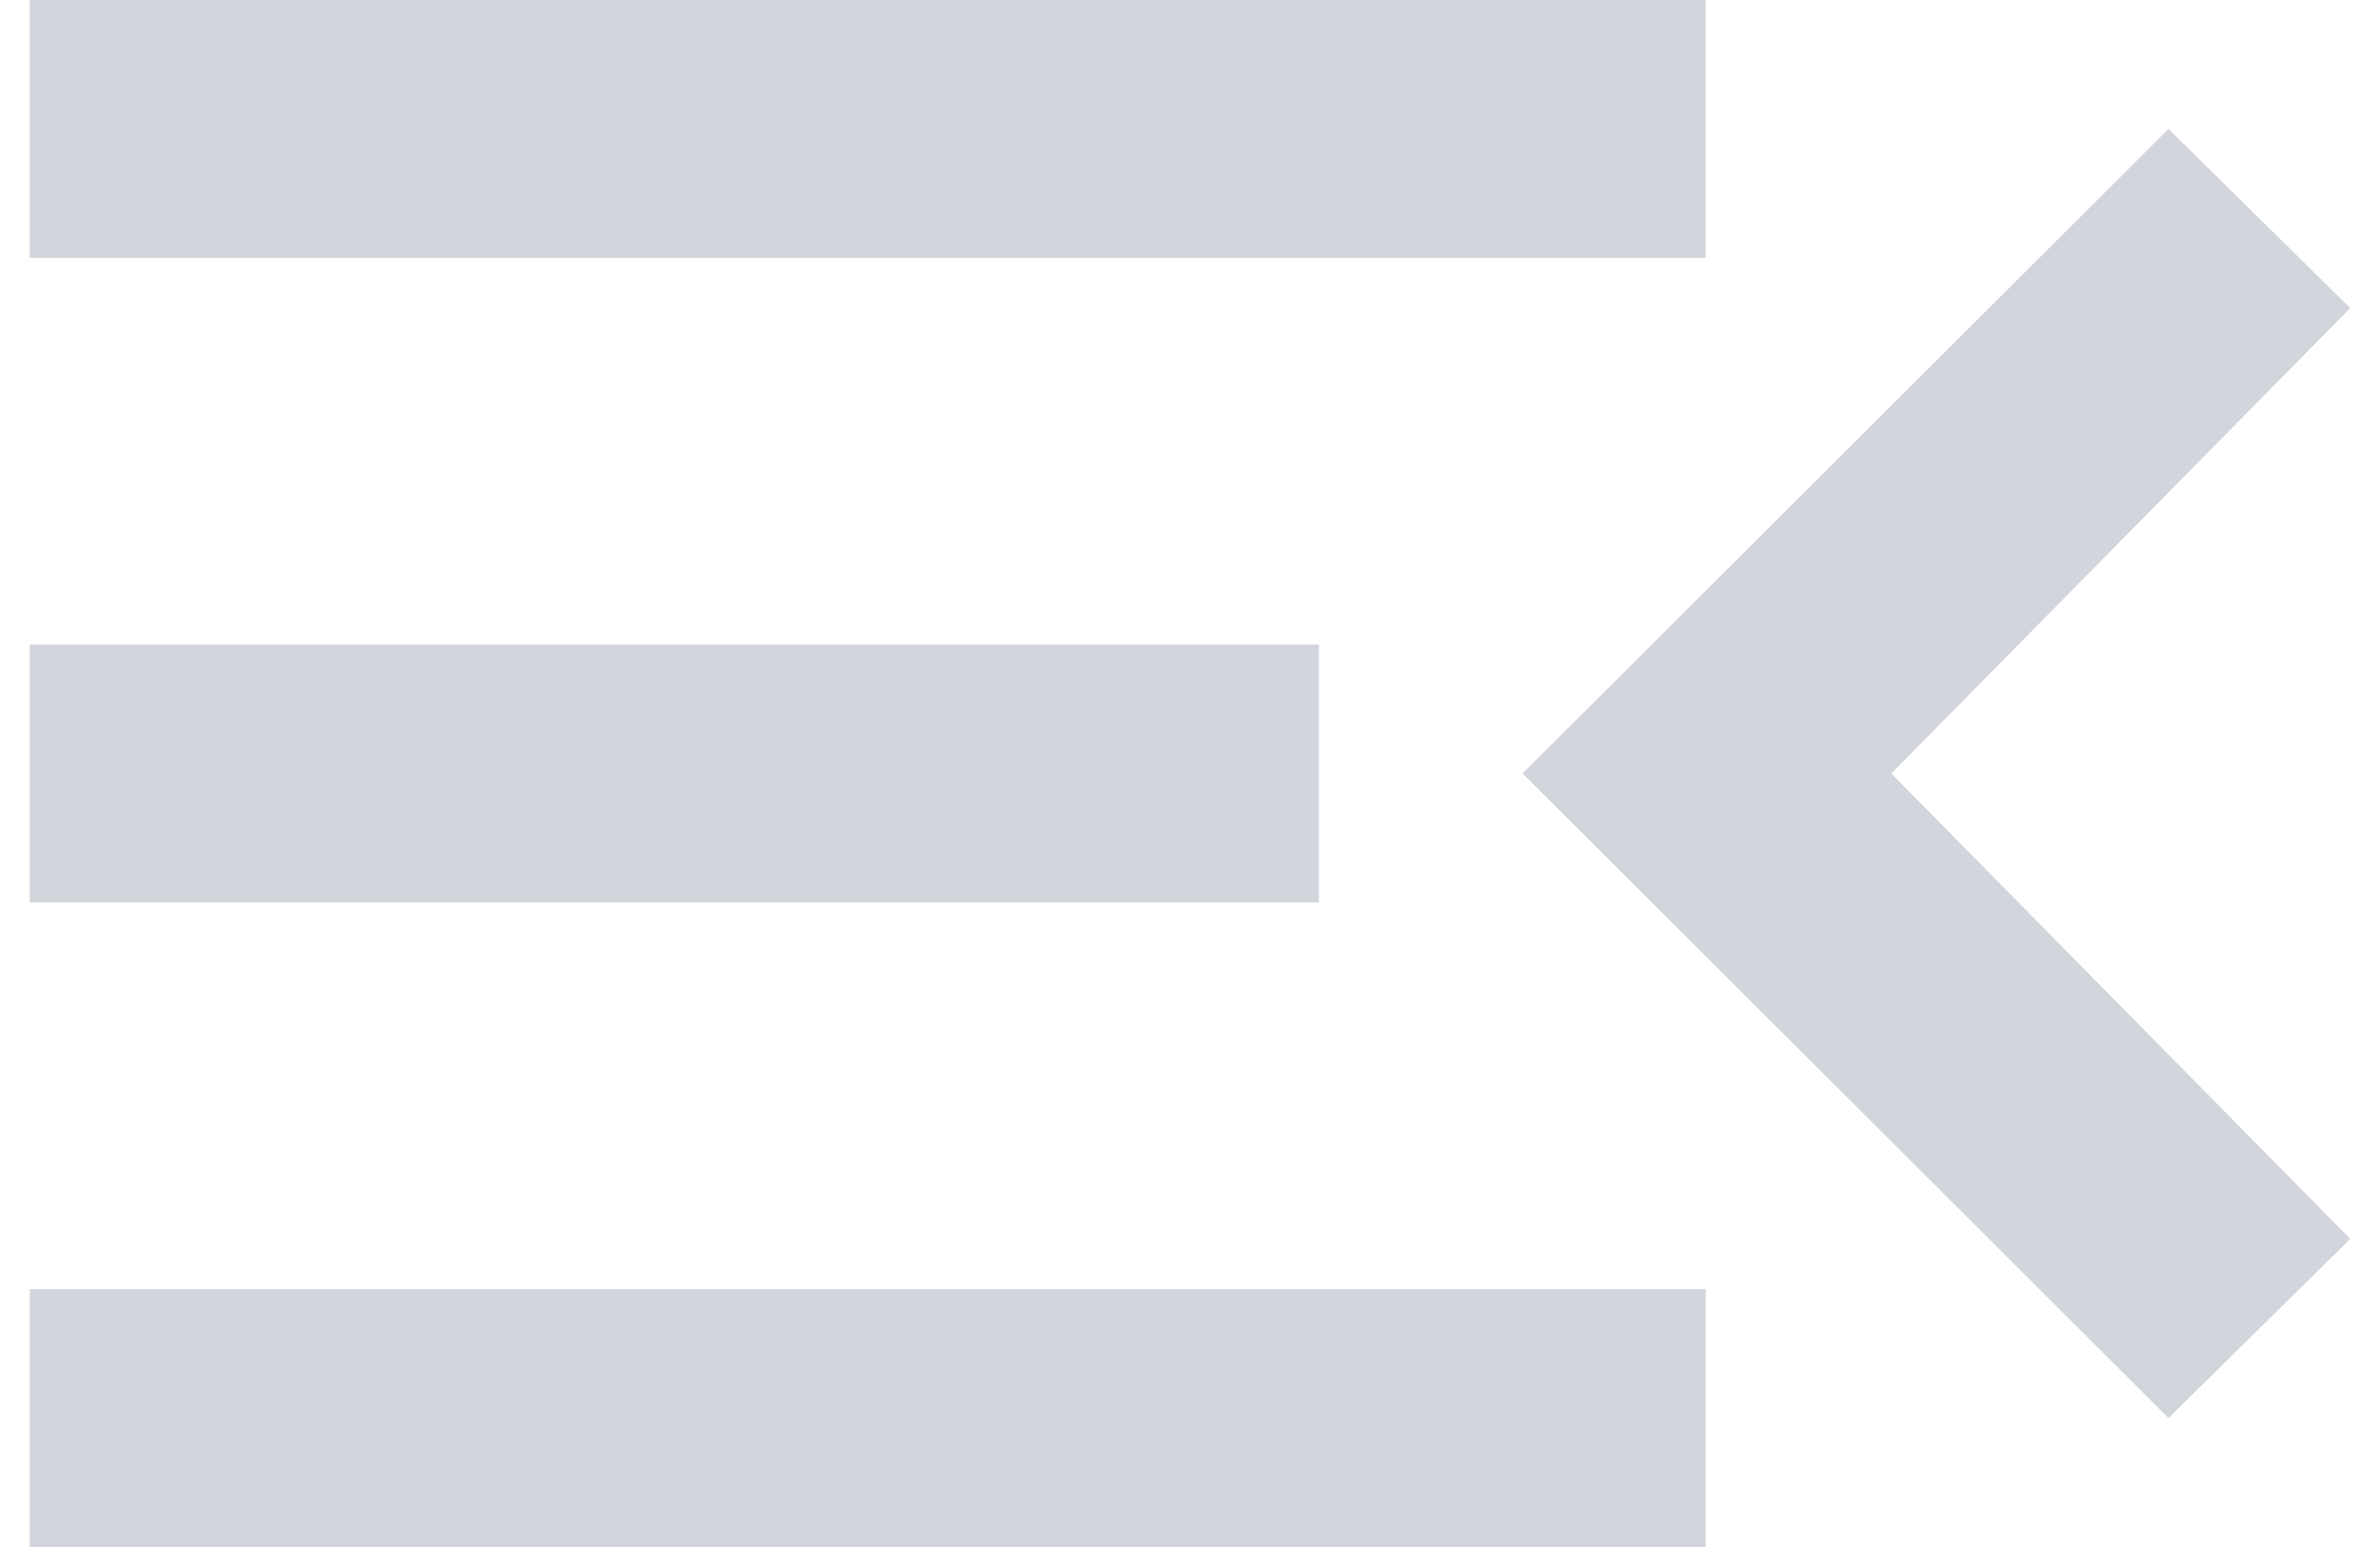
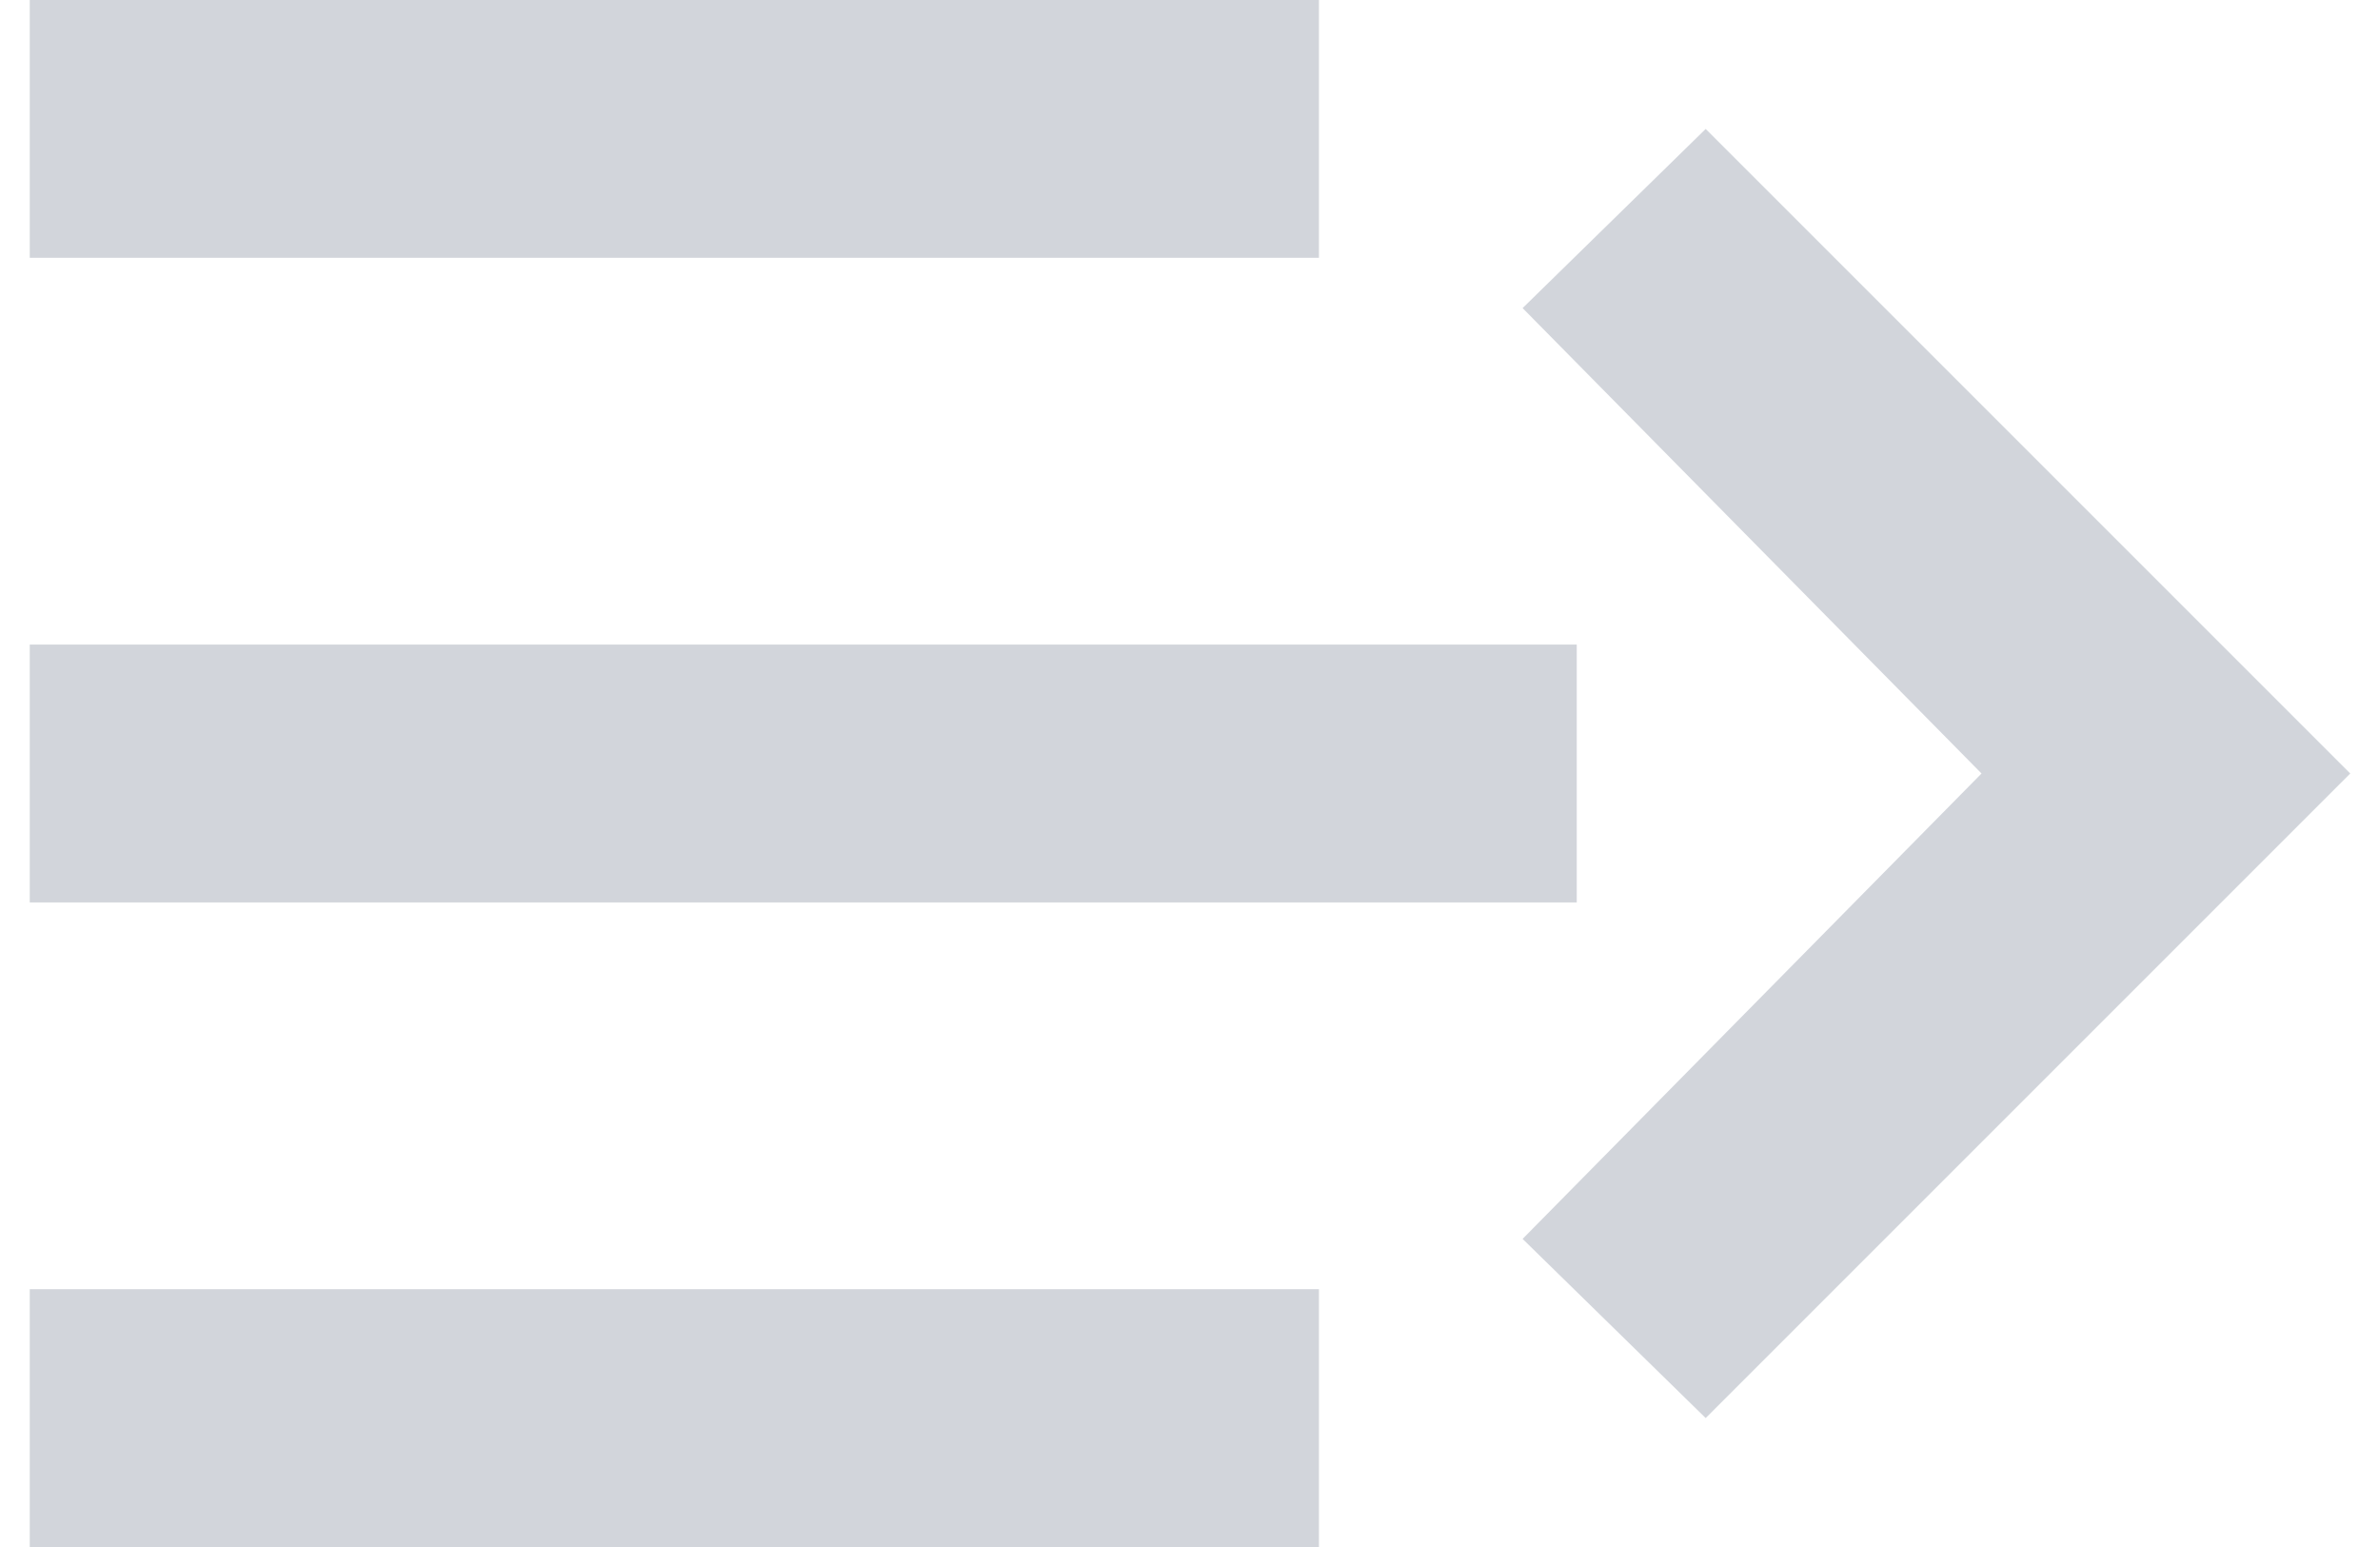
<svg xmlns="http://www.w3.org/2000/svg" width="40" height="26" viewBox="0 0 40 26" fill="none">
-   <path d="M39.5 5.178L36.445 2.167L25.59 13L36.445 23.833L39.5 20.822L31.787 13L39.5 5.178ZM0.5 26L28.667 26V21.667L0.5 21.667L0.5 26ZM0.5 10.833L0.5 15.167L22.167 15.167L22.167 10.833L0.5 10.833ZM0.5 0L0.5 4.333L28.667 4.333V0L0.5 0Z" fill="#D2D5DB" />
+   <path d="M0.5 0H22.167V4.333H0.5V0ZM0.5 21.667H22.167V26H0.5V21.667ZM0.5 10.833H26.5V15.167H0.5V10.833ZM28.667 2.167L25.59 5.178L33.303 13L25.59 20.822L28.667 23.833L39.5 13L28.667 2.167Z" fill="#D2D5DB" />
</svg>
